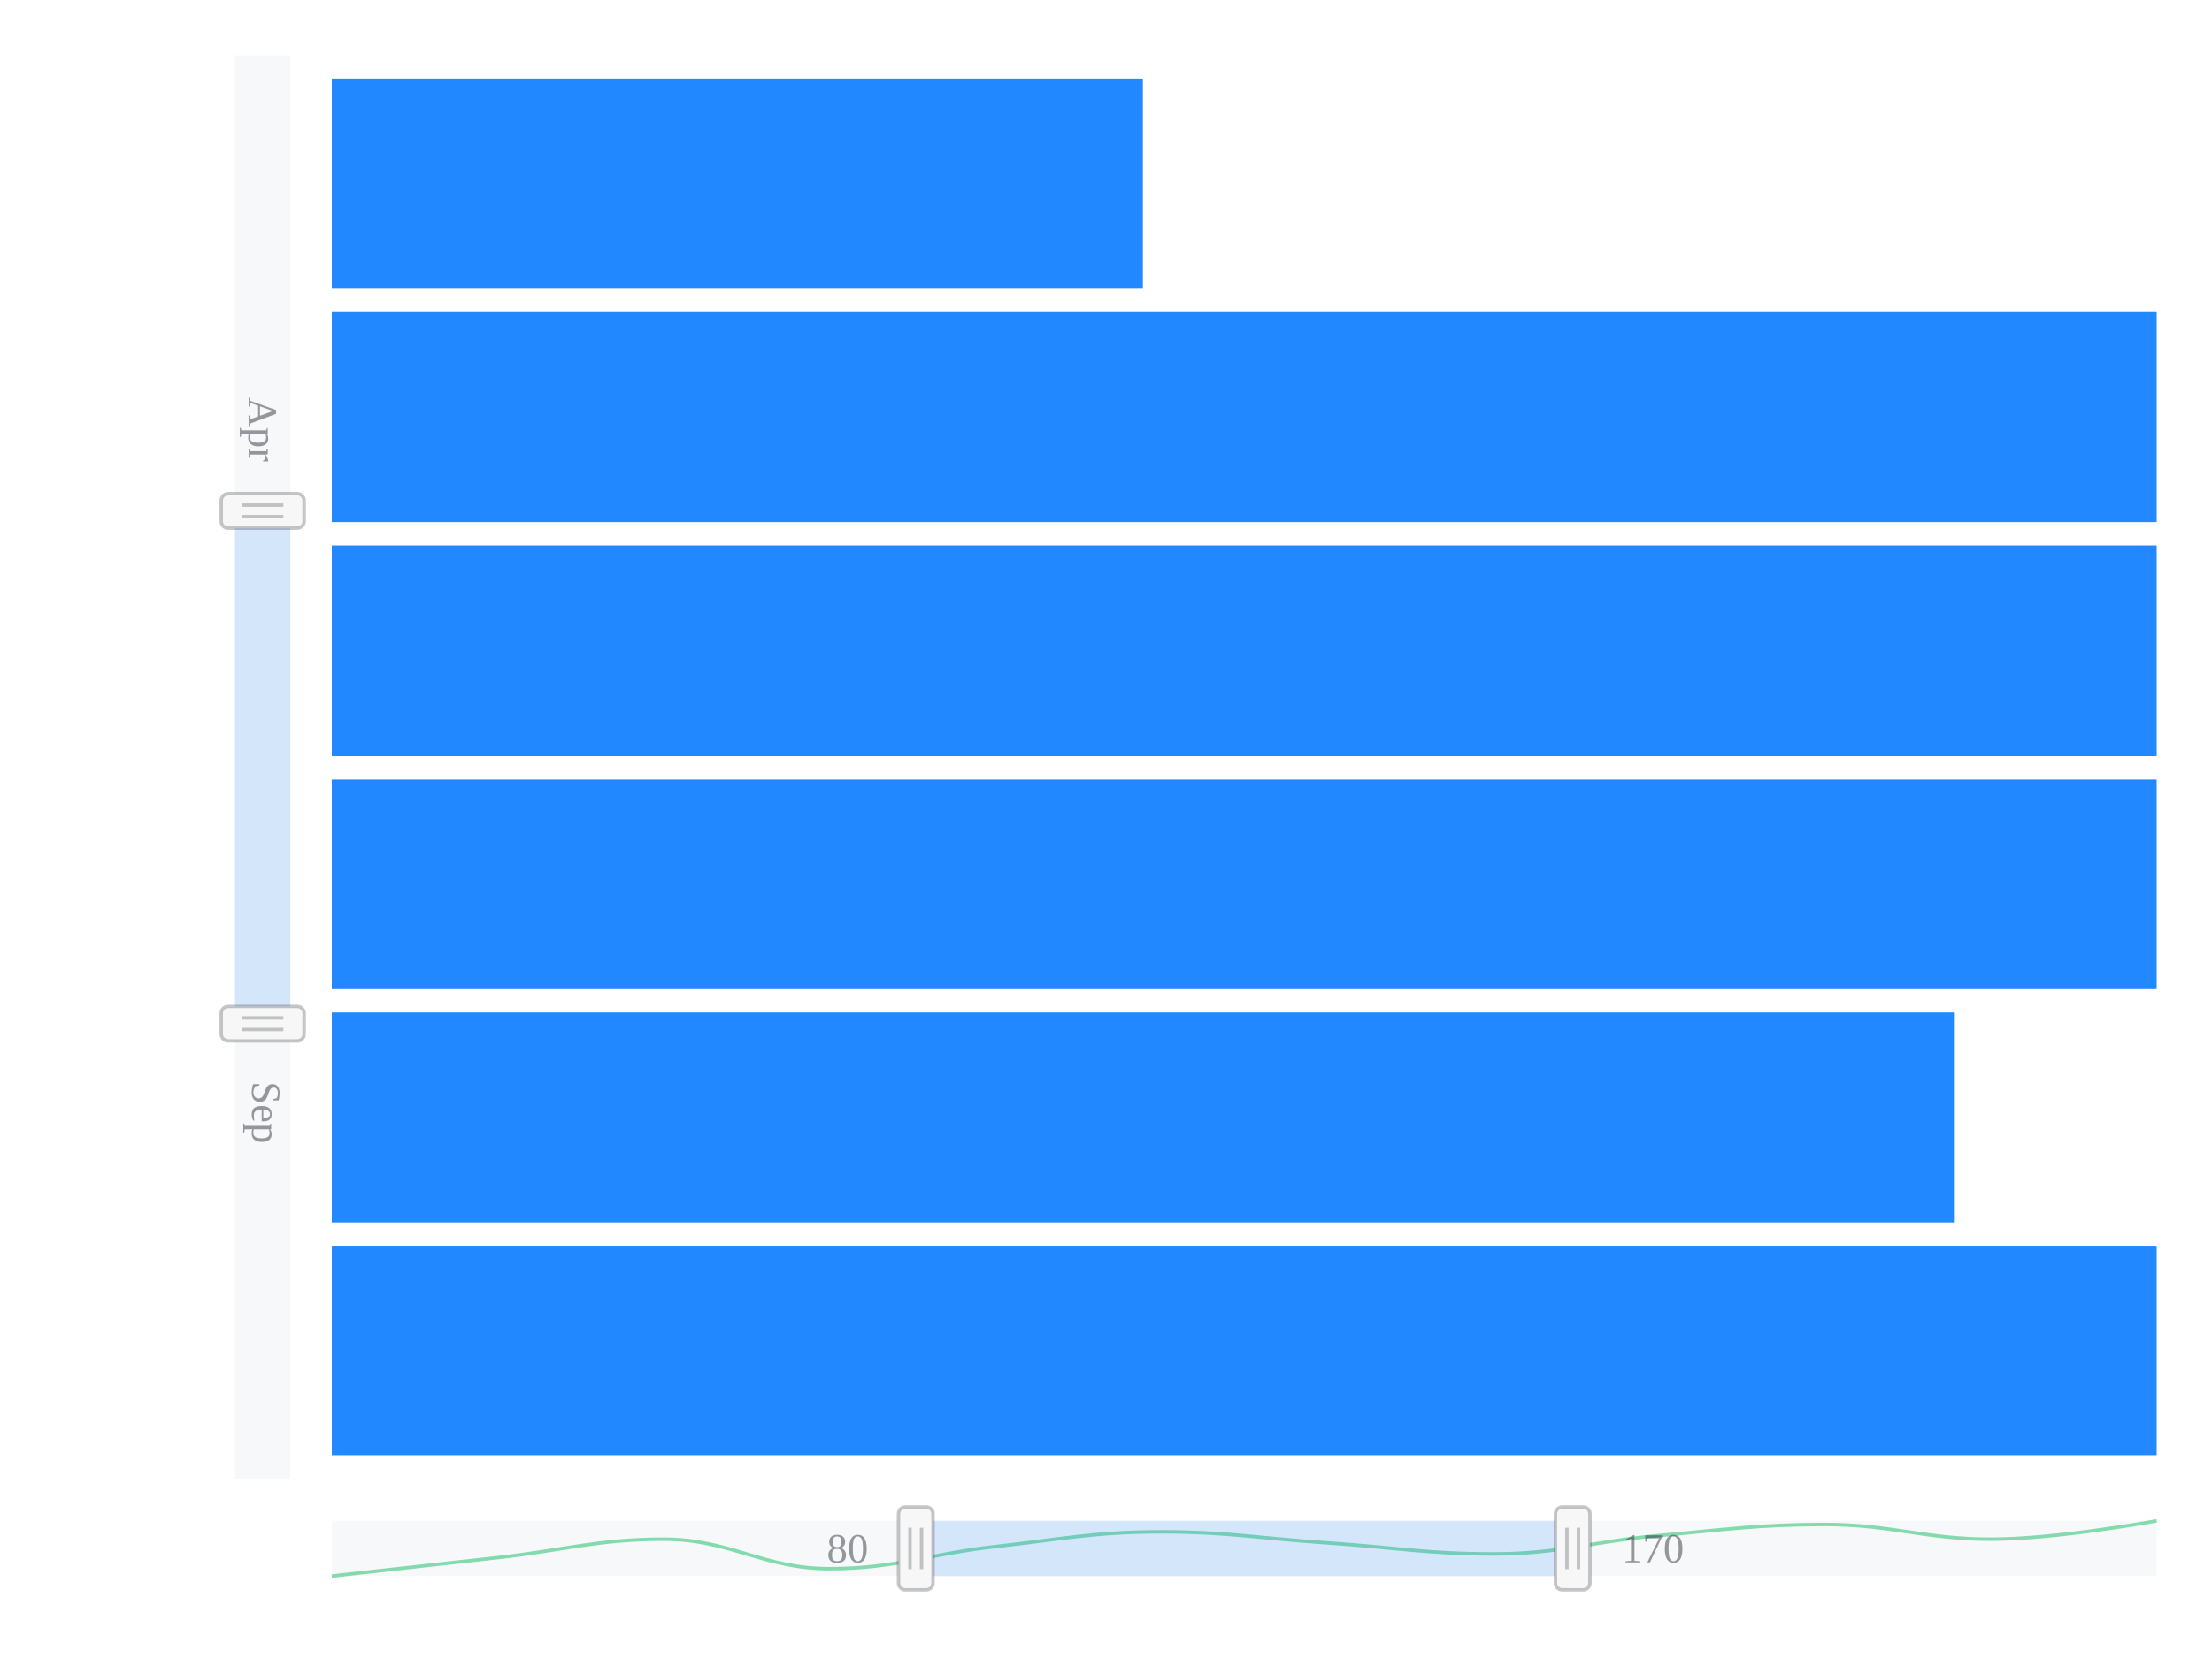
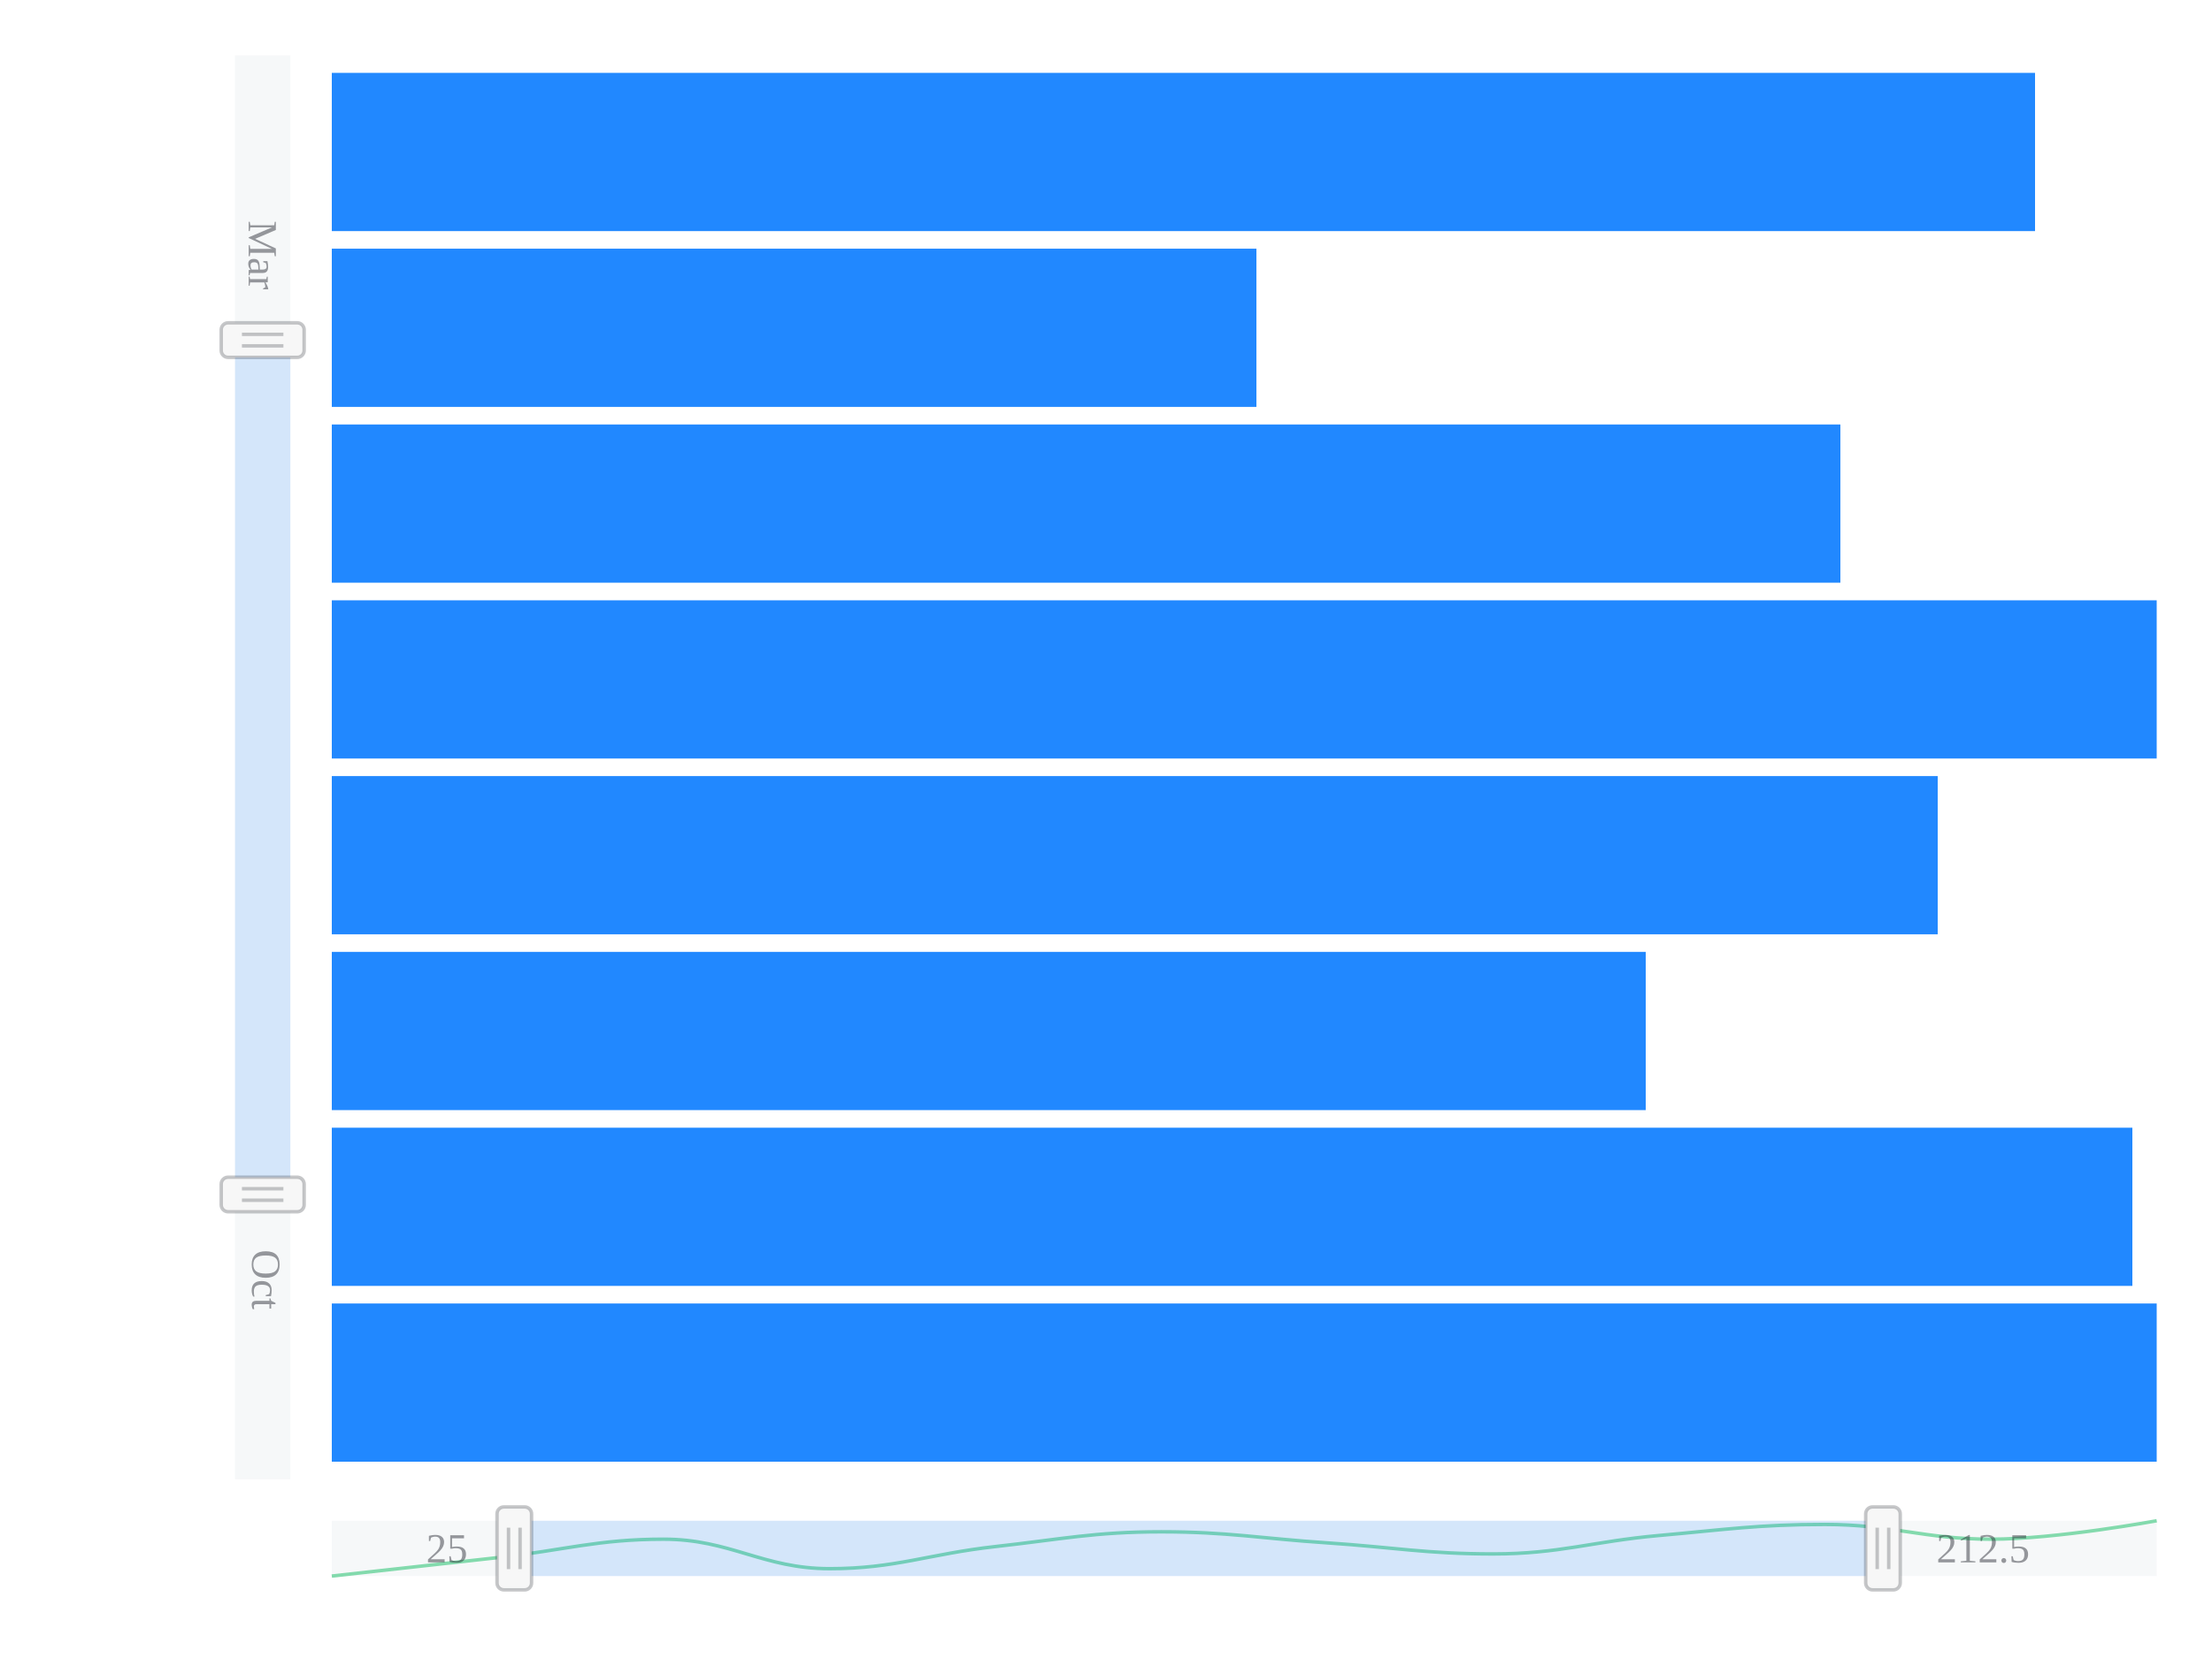
<svg xmlns="http://www.w3.org/2000/svg" width="640" height="480" color-interpolation-filters="sRGB" style="background: transparent;">
  <defs>
-     <clipPath id="c" transform="matrix(1 0 0 1 -96 -16)">
-       <use href="#b" />
+     <clipPath id="d" transform="matrix(1 0 0 1 -96 -16)">
+       <use href="#c" />
    </clipPath>
    <path id="a" width="528" height="412" x="96" y="16" fill="none" d="m96 16 528 0 0 412-528 0z" />
    <path id="b" width="528" height="412" x="96" y="16" fill="none" d="m96 16 528 0 0 412-528 0z" />
+     <path id="c" width="528" height="412" x="96" y="16" fill="none" d="m96 16 528 0 0 412-528 0z" />
  </defs>
  <g>
    <g fill="none">
      <g fill="none" class="view">
        <g>
          <path width="640" height="480" x="0" y="0" fill="rgba(0,0,0,0)" d="m0 0 640 0 0 480-640 0z" class="area" />
        </g>
        <g>
          <path width="608" height="448" x="16" y="16" fill="rgba(0,0,0,0)" d="m16 16 608 0 0 448-608 0z" class="area" />
        </g>
        <g>
          <path width="528" height="412" x="96" y="16" fill="rgba(0,0,0,0)" d="m96 16 528 0 0 412-528 0z" class="area" />
        </g>
        <g>
          <path width="528" height="412" x="96" y="16" fill="rgba(0,0,0,0)" d="m96 16 528 0 0 412-528 0z" class="area" />
        </g>
        <g fill="none" class="component">
          <g fill="none" class="slider">
            <g>
              <path width="16" height="412" x="68" y="16" fill="rgba(65,97,128,1)" d="m68 16 16 0 0 412-16 0z" class="slider-track" opacity=".05" />
            </g>
            <g fill="none" class="slider-sparkline-group" />
            <g>
              <path width="16" height="412" x="68" y="16" fill="rgba(0,0,0,0)" d="m68 16 16 0 0 412-16 0z" class="slider-brush-area" />
            </g>
            <g fill="none" class="slider-foreground">
              <g transform="matrix(1 0 0 1 68 16)">
-                 <path width="16" height="131.84" fill="rgba(23,131,255,1)" fill-opacity=".15" d="m0 0 16 0 0 131.84-16 0z" class="slider-selection" visibility="hidden" />
+                 <path width="16" height="82.4" fill="rgba(23,131,255,1)" fill-opacity=".15" d="m0 0 16 0 0 82.4-16 0z" class="slider-selection" visibility="hidden" />
              </g>
              <g transform="matrix(1 0 0 1 68 16)">
-                 <path width="16" height="148.32" y="131.84" fill="rgba(23,131,255,1)" fill-opacity=".15" d="m0 131.84 16 0 0 148.32-16 0z" class="slider-selection" visibility="visible" />
+                 <path width="16" height="247.2" y="82.4" fill="rgba(23,131,255,1)" fill-opacity=".15" d="m0 82.4 16 0 0 247.2-16 0z" class="slider-selection" visibility="visible" />
              </g>
              <g transform="matrix(1 0 0 1 68 16)">
-                 <path width="16" height="131.84" y="280.16" fill="rgba(23,131,255,1)" fill-opacity=".15" d="m0 280.16 16 0 0 131.84-16 0z" class="slider-selection" visibility="hidden" />
+                 <path width="16" height="82.4" y="329.6" fill="rgba(23,131,255,1)" fill-opacity=".15" d="m0 329.6 16 0 0 82.4-16 0z" class="slider-selection" visibility="hidden" />
              </g>
-               <g fill="none" class="slider-handle start-handle" transform="matrix(1 0 0 1 76 147.84)">
+               <g fill="none" class="slider-handle start-handle" transform="matrix(1 0 0 1 76 98.4)">
                <g fill="none" class="handle-icon-group">
                  <g fill="none" class="handle-icon">
                    <g transform="matrix(0 1 -1 0 0 0)">
                      <path width="10" height="24" x="-5" y="-12" fill="rgba(247,247,247,1)" stroke="rgba(29,33,41,1)" stroke-opacity=".25" stroke-width="1" d="m-3-12 6 0a2 2 0 0 1 2 2l0 20a2 2 0 0 1-2 2l-6 0a2 2 0 0 1-2-2l0-20a2 2 0 0 1 2-2z" class="handle-icon-rect" />
                      <g>
                        <line x1="-1.667" x2="-1.667" y1="-6" y2="6" fill="rgba(247,247,247,1)" stroke="rgba(29,33,41,1)" stroke-opacity=".25" stroke-width="1" class="handle-icon-line-1" />
                      </g>
                      <g>
                        <line x1="1.667" x2="1.667" y1="-6" y2="6" fill="rgba(247,247,247,1)" stroke="rgba(29,33,41,1)" stroke-opacity=".25" stroke-width="1" class="handle-icon-line-2" />
                      </g>
                    </g>
                  </g>
                </g>
                <g fill="none" class="handle-label-group">
-                   <g transform="matrix(0 1 -1 0 -33.4 -33.4)">
-                     <text x="0" y="-33.4" fill="rgba(29,33,41,1)" fill-opacity=".45" class="handle-label" dominant-baseline="central" dx=".5" dy="0" font-size="12" font-weight="normal" paint-order="stroke" style="transform:translate(0px, 0px);" text-anchor="left">Apr</text>
+                   <g transform="matrix(0 1 -1 0 -35.08 -35.08)">
+                     <text x="0" y="-35.08" fill="rgba(29,33,41,1)" fill-opacity=".45" class="handle-label" dominant-baseline="central" dx=".5" dy="0" font-size="12" font-weight="normal" paint-order="stroke" style="transform:translate(0px, 0px);" text-anchor="left">Mar</text>
                  </g>
                </g>
              </g>
-               <g fill="none" class="slider-handle end-handle" transform="matrix(1 0 0 1 76 296.16)">
+               <g fill="none" class="slider-handle end-handle" transform="matrix(1 0 0 1 76 345.6)">
                <g fill="none" class="handle-icon-group">
                  <g fill="none" class="handle-icon">
                    <g transform="matrix(0 1 -1 0 0 0)">
                      <path width="10" height="24" x="-5" y="-12" fill="rgba(247,247,247,1)" stroke="rgba(29,33,41,1)" stroke-opacity=".25" stroke-width="1" d="m-3-12 6 0a2 2 0 0 1 2 2l0 20a2 2 0 0 1-2 2l-6 0a2 2 0 0 1-2-2l0-20a2 2 0 0 1 2-2z" class="handle-icon-rect" />
                      <g>
                        <line x1="-1.667" x2="-1.667" y1="-6" y2="6" fill="rgba(247,247,247,1)" stroke="rgba(29,33,41,1)" stroke-opacity=".25" stroke-width="1" class="handle-icon-line-1" />
                      </g>
                      <g>
                        <line x1="1.667" x2="1.667" y1="-6" y2="6" fill="rgba(247,247,247,1)" stroke="rgba(29,33,41,1)" stroke-opacity=".25" stroke-width="1" class="handle-icon-line-2" />
                      </g>
                    </g>
                  </g>
                </g>
                <g fill="none" class="handle-label-group">
-                   <g transform="matrix(0 1 -1 0 36.2 34.2)">
-                     <text x="0" y="35.2" fill="rgba(29,33,41,1)" fill-opacity=".45" class="handle-label" dominant-baseline="central" dx=".5" dy="0" font-size="12" font-weight="normal" paint-order="stroke" style="transform:translate(0px, 0px);" text-anchor="end">Sep</text>
+                   <g transform="matrix(0 1 -1 0 34.76 32.76)">
+                     <text x="0" y="33.76" fill="rgba(29,33,41,1)" fill-opacity=".45" class="handle-label" dominant-baseline="central" dx=".5" dy="0" font-size="12" font-weight="normal" paint-order="stroke" style="transform:translate(0px, 0px);" text-anchor="end">Oct</text>
                  </g>
                </g>
              </g>
            </g>
          </g>
        </g>
        <g fill="none" class="component">
          <g fill="none" class="slider">
            <g>
              <path width="528" height="16" x="96" y="440" fill="rgba(65,97,128,1)" d="m96 440 528 0 0 16-528 0z" class="slider-track" opacity=".05" />
            </g>
            <g fill="none" class="slider-sparkline-group">
              <g fill="none" class="slider-sparkline">
                <g>
                  <path fill="none" class="container" />
                </g>
                <g fill="none" class="spark sparkline" transform="matrix(1 0 0 1 96 440)">
                  <g fill="none">
                    <g>
                      <path fill="none" stroke="rgba(131,218,173,1)" stroke-width="1" d="M0 16c0 0 28.8-3.2 48-5.333 19.2-2.133 28.89-5.333 48-5.333 19.291 0 28.735 8.533 48 8.533 19.135 0 28.753-4.261 48-6.4 19.153-2.128 28.784-4.267 48-4.267 19.183 0 28.8 1.92 48 3.2 19.2 1.28 28.838 3.2 48 3.2 19.238 0 28.762-3.623 48-5.333 19.162-1.703 28.817-3.2 48-3.2 19.216 0 28.821 4.267 48 4.267 19.221 0 48-5.333 48-5.333" class="line" />
                    </g>
                  </g>
                  <g fill="none" />
                </g>
              </g>
            </g>
            <g>
              <path width="528" height="16" x="96" y="440" fill="rgba(0,0,0,0)" d="m96 440 528 0 0 16-528 0z" class="slider-brush-area" />
            </g>
            <g fill="none" class="slider-foreground">
              <g transform="matrix(1 0 0 1 96 440)">
-                 <path width="168.96" height="16" fill="rgba(23,131,255,1)" fill-opacity=".15" d="m0 0 168.96 0 0 16-168.96 0z" class="slider-selection" visibility="hidden" />
+                 <path width="52.8" height="16" fill="rgba(23,131,255,1)" fill-opacity=".15" d="m0 0 52.8 0 0 16-52.8 0z" class="slider-selection" visibility="hidden" />
              </g>
              <g transform="matrix(1 0 0 1 96 440)">
-                 <path width="190.08" height="16" x="168.96" fill="rgba(23,131,255,1)" fill-opacity=".15" d="m168.96 0 190.08 0 0 16-190.08 0z" class="slider-selection" visibility="visible" />
+                 <path width="396" height="16" x="52.8" fill="rgba(23,131,255,1)" fill-opacity=".15" d="m52.8 0 396 0 0 16-396 0z" class="slider-selection" visibility="visible" />
              </g>
              <g transform="matrix(1 0 0 1 96 440)">
-                 <path width="168.96" height="16" x="359.04" fill="rgba(23,131,255,1)" fill-opacity=".15" d="m359.04 0 168.96 0 0 16-168.96 0z" class="slider-selection" visibility="hidden" />
+                 <path width="79.2" height="16" x="448.8" fill="rgba(23,131,255,1)" fill-opacity=".15" d="m448.8 0 79.2 0 0 16-79.2 0z" class="slider-selection" visibility="hidden" />
              </g>
-               <g fill="none" class="slider-handle start-handle" transform="matrix(1 0 0 1 264.96 448)">
+               <g fill="none" class="slider-handle start-handle" transform="matrix(1 0 0 1 148.8 448)">
                <g fill="none" class="handle-icon-group">
                  <g fill="none" class="handle-icon">
                    <g>
                      <path width="10" height="24" x="-5" y="-12" fill="rgba(247,247,247,1)" stroke="rgba(29,33,41,1)" stroke-opacity=".25" stroke-width="1" d="m-3-12 6 0a2 2 0 0 1 2 2l0 20a2 2 0 0 1-2 2l-6 0a2 2 0 0 1-2-2l0-20a2 2 0 0 1 2-2z" class="handle-icon-rect" />
                      <g>
                        <line x1="-1.667" x2="-1.667" y1="-6" y2="6" fill="rgba(247,247,247,1)" stroke="rgba(29,33,41,1)" stroke-opacity=".25" stroke-width="1" class="handle-icon-line-1" />
                      </g>
                      <g>
                        <line x1="1.667" x2="1.667" y1="-6" y2="6" fill="rgba(247,247,247,1)" stroke="rgba(29,33,41,1)" stroke-opacity=".25" stroke-width="1" class="handle-icon-line-2" />
                      </g>
                    </g>
                  </g>
                </g>
                <g fill="none" class="handle-label-group">
                  <g>
-                     <text x="-20.24" y="0" fill="rgba(29,33,41,1)" fill-opacity=".45" class="handle-label" dominant-baseline="central" dx=".5" dy="0" font-size="12" font-weight="normal" paint-order="stroke" style="transform:translate(0px, 0px);" text-anchor="middle">80</text>
+                     <text x="-20" y="0" fill="rgba(29,33,41,1)" fill-opacity=".45" class="handle-label" dominant-baseline="central" dx=".5" dy="0" font-size="12" font-weight="normal" paint-order="stroke" style="transform:translate(0px, 0px);" text-anchor="middle">25</text>
                  </g>
                </g>
              </g>
-               <g fill="none" class="slider-handle end-handle" transform="matrix(1 0 0 1 455.04 448)">
+               <g fill="none" class="slider-handle end-handle" transform="matrix(1 0 0 1 544.8 448)">
                <g fill="none" class="handle-icon-group">
                  <g fill="none" class="handle-icon">
                    <g>
                      <path width="10" height="24" x="-5" y="-12" fill="rgba(247,247,247,1)" stroke="rgba(29,33,41,1)" stroke-opacity=".25" stroke-width="1" d="m-3-12 6 0a2 2 0 0 1 2 2l0 20a2 2 0 0 1-2 2l-6 0a2 2 0 0 1-2-2l0-20a2 2 0 0 1 2-2z" class="handle-icon-rect" />
                      <g>
                        <line x1="-1.667" x2="-1.667" y1="-6" y2="6" fill="rgba(247,247,247,1)" stroke="rgba(29,33,41,1)" stroke-opacity=".25" stroke-width="1" class="handle-icon-line-1" />
                      </g>
                      <g>
                        <line x1="1.667" x2="1.667" y1="-6" y2="6" fill="rgba(247,247,247,1)" stroke="rgba(29,33,41,1)" stroke-opacity=".25" stroke-width="1" class="handle-icon-line-2" />
                      </g>
                    </g>
                  </g>
                </g>
                <g fill="none" class="handle-label-group">
                  <g>
-                     <text x="22.7" y="0" fill="rgba(29,33,41,1)" fill-opacity=".45" class="handle-label" dominant-baseline="central" dx=".5" dy="0" font-size="12" font-weight="normal" paint-order="stroke" style="transform:translate(0px, 0px);" text-anchor="middle">170</text>
+                     <text x="28.46" y="0" fill="rgba(29,33,41,1)" fill-opacity=".45" class="handle-label" dominant-baseline="central" dx=".5" dy="0" font-size="12" font-weight="normal" paint-order="stroke" style="transform:translate(0px, 0px);" text-anchor="middle">212.5</text>
                  </g>
                </g>
              </g>
            </g>
          </g>
        </g>
-         <g clip-path="url(#c)" transform="matrix(1 0 0 1 96 16)">
+         <g clip-path="url(#d)" transform="matrix(1 0 0 1 96 16)">
          <path width="528" height="412" fill="rgba(0,0,0,0)" d="m0 0 528 0 0 412-528 0z" class="plot" />
          <g fill="none" class="main-layer">
            <g>
-               <path width="704" height="60.787" x="-469.333" y="6.754" fill="rgba(23,131,255,1)" fill-opacity=".95" stroke="rgba(23,131,255,1)" stroke-width="0" d="m-469.333 6.754 704 0 0 60.787-704 0z" class="element" />
+               <path width="563.2" height="45.778" x="-70.4" y="5.086" fill="rgba(23,131,255,1)" fill-opacity=".95" stroke="rgba(23,131,255,1)" stroke-width="0" d="m-70.4 5.086 563.2 0 0 45.778-563.2 0z" class="element" />
            </g>
            <g>
-               <path width="1056" height="60.787" x="-469.333" y="74.295" fill="rgba(23,131,255,1)" fill-opacity=".95" stroke="rgba(23,131,255,1)" stroke-width="0" d="m-469.333 74.295 1056 0 0 60.787-1056 0z" class="element" />
+               <path width="337.92" height="45.778" x="-70.4" y="55.951" fill="rgba(23,131,255,1)" fill-opacity=".95" stroke="rgba(23,131,255,1)" stroke-width="0" d="m-70.4 55.951 337.92 0 0 45.778-337.92 0z" class="element" />
            </g>
            <g>
-               <path width="1290.667" height="60.787" x="-469.333" y="141.836" fill="rgba(23,131,255,1)" fill-opacity=".95" stroke="rgba(23,131,255,1)" stroke-width="0" d="m-469.333 141.836 1290.667 0 0 60.787-1290.667 0z" class="element" />
+               <path width="506.88" height="45.778" x="-70.4" y="106.815" fill="rgba(23,131,255,1)" fill-opacity=".95" stroke="rgba(23,131,255,1)" stroke-width="0" d="m-70.4 106.815 506.88 0 0 45.778-506.88 0z" class="element" />
            </g>
            <g>
-               <path width="1114.667" height="60.787" x="-469.333" y="209.377" fill="rgba(23,131,255,1)" fill-opacity=".95" stroke="rgba(23,131,255,1)" stroke-width="0" d="m-469.333 209.377 1114.667 0 0 60.787-1114.667 0z" class="element" />
+               <path width="619.52" height="45.778" x="-70.4" y="157.679" fill="rgba(23,131,255,1)" fill-opacity=".95" stroke="rgba(23,131,255,1)" stroke-width="0" d="m-70.4 157.679 619.52 0 0 45.778-619.52 0z" class="element" />
            </g>
            <g>
-               <path width="938.667" height="60.787" x="-469.333" y="276.918" fill="rgba(23,131,255,1)" fill-opacity=".95" stroke="rgba(23,131,255,1)" stroke-width="0" d="m-469.333 276.918 938.667 0 0 60.787-938.667 0z" class="element" />
+               <path width="535.04" height="45.778" x="-70.4" y="208.543" fill="rgba(23,131,255,1)" fill-opacity=".95" stroke="rgba(23,131,255,1)" stroke-width="0" d="m-70.4 208.543 535.04 0 0 45.778-535.04 0z" class="element" />
            </g>
            <g>
-               <path width="1232" height="60.787" x="-469.333" y="344.459" fill="rgba(23,131,255,1)" fill-opacity=".95" stroke="rgba(23,131,255,1)" stroke-width="0" d="m-469.333 344.459 1232 0 0 60.787-1232 0z" class="element" />
+               <path width="450.56" height="45.778" x="-70.4" y="259.407" fill="rgba(23,131,255,1)" fill-opacity=".95" stroke="rgba(23,131,255,1)" stroke-width="0" d="m-70.4 259.407 450.56 0 0 45.778-450.56 0z" class="element" />
+             </g>
+             <g>
+               <path width="591.36" height="45.778" x="-70.4" y="310.272" fill="rgba(23,131,255,1)" fill-opacity=".95" stroke="rgba(23,131,255,1)" stroke-width="0" d="m-70.4 310.272 591.36 0 0 45.778-591.36 0z" class="element" />
+             </g>
+             <g>
+               <path width="675.84" height="45.778" x="-70.4" y="361.136" fill="rgba(23,131,255,1)" fill-opacity=".95" stroke="rgba(23,131,255,1)" stroke-width="0" d="m-70.4 361.136 675.84 0 0 45.778-675.84 0z" class="element" />
            </g>
          </g>
          <g fill="none" class="label-layer" />
        </g>
      </g>
    </g>
  </g>
</svg>
